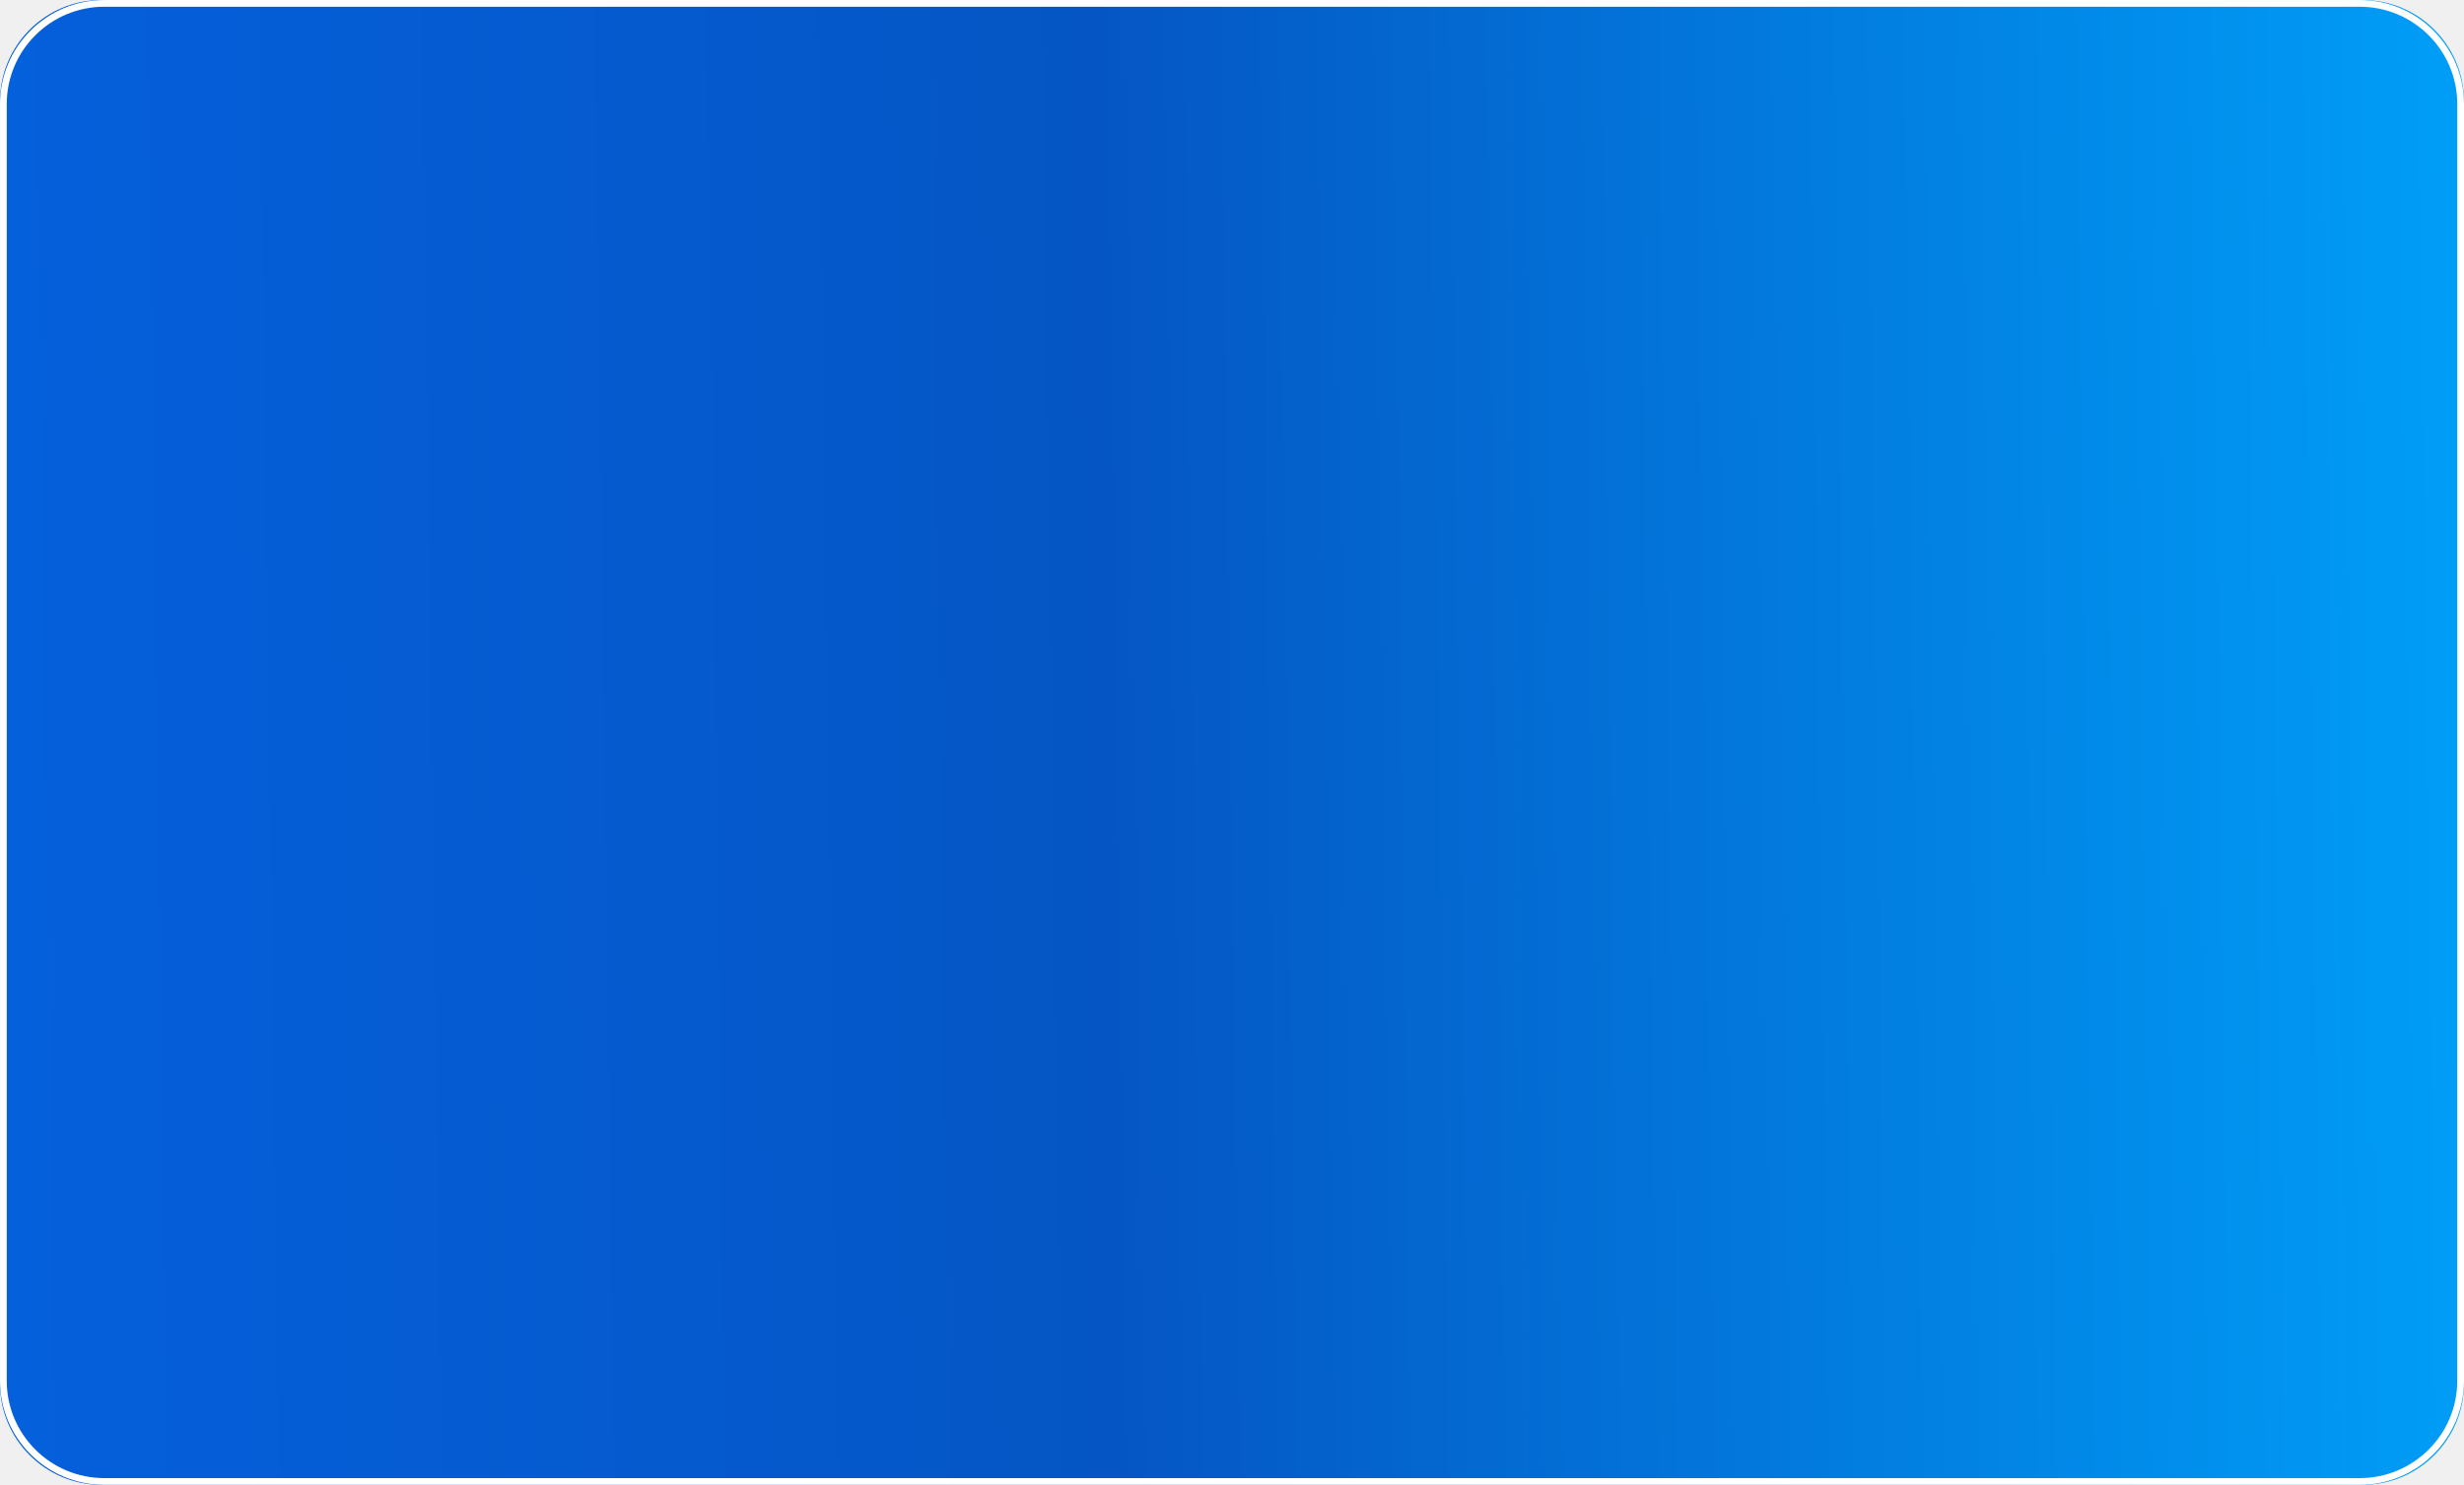
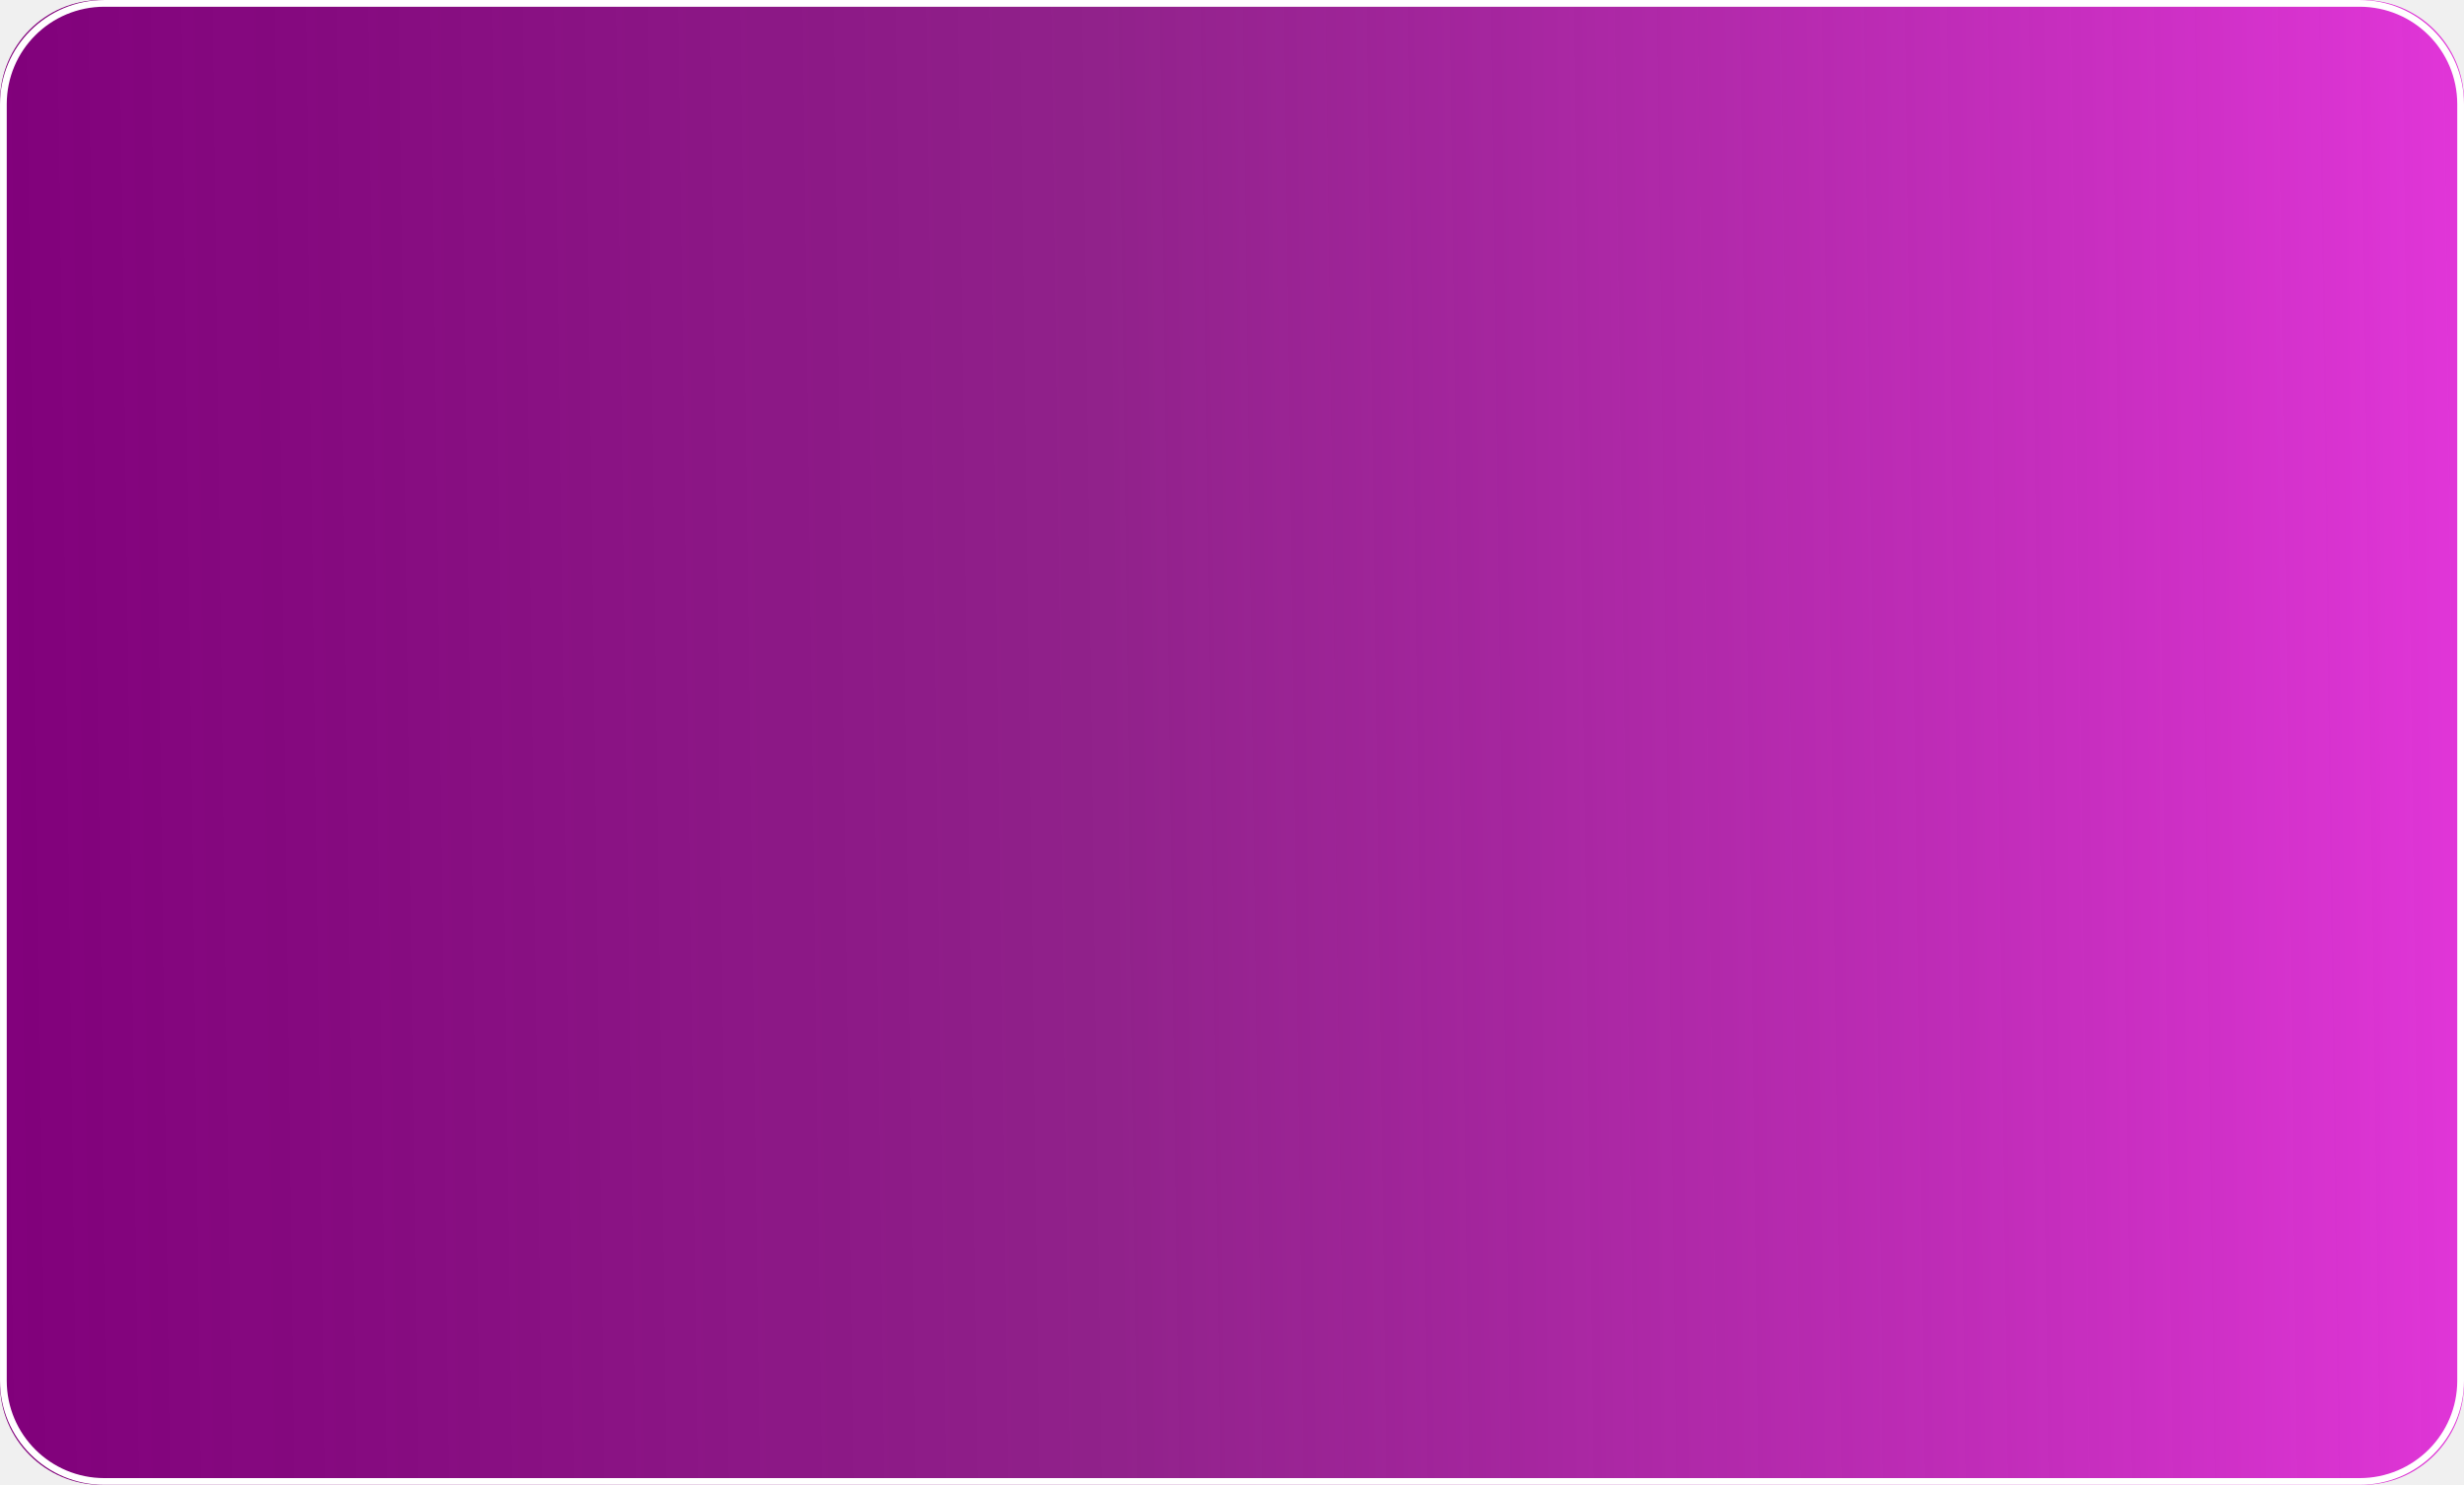
<svg xmlns="http://www.w3.org/2000/svg" width="365" height="220" viewBox="14 86 365 220">
  <g data-name="Rectangle 35">
    <path d="M15 0h335a15 15 0 0 1 15 15v190a15 15 0 0 1-15 15H15a15 15 0 0 1-15-15V15A15 15 0 0 1 15 0z" fill-rule="evenodd" fill="url(&quot;#a&quot;)" transform="translate(14 86)" />
    <path d="M15 0h335a15 15 0 0 1 15 15v190a15 15 0 0 1-15 15H15a15 15 0 0 1-15-15V15A15 15 0 0 1 15 0z" stroke-linejoin="round" stroke-linecap="round" stroke="#fff" fill="transparent" transform="matrix(.99726 0 0 .99545 14.5 86.5)" />
  </g>
  <defs>
    <linearGradient x1="1" y1=".517" x2="0" y2=".525" id="a">
-       <stop stop-color="#009ef7" offset="0" />
-       <stop stop-color="#0556c4" offset=".55" />
-       <stop stop-color="#0560dc" offset="1" />
+       <stop stop-color="#e133d8fc" offset="0" />
+       <stop stop-color="#81007adb" offset=".55" />
+       <stop stop-color="#81007b" offset="1" />
    </linearGradient>
  </defs>
</svg>
